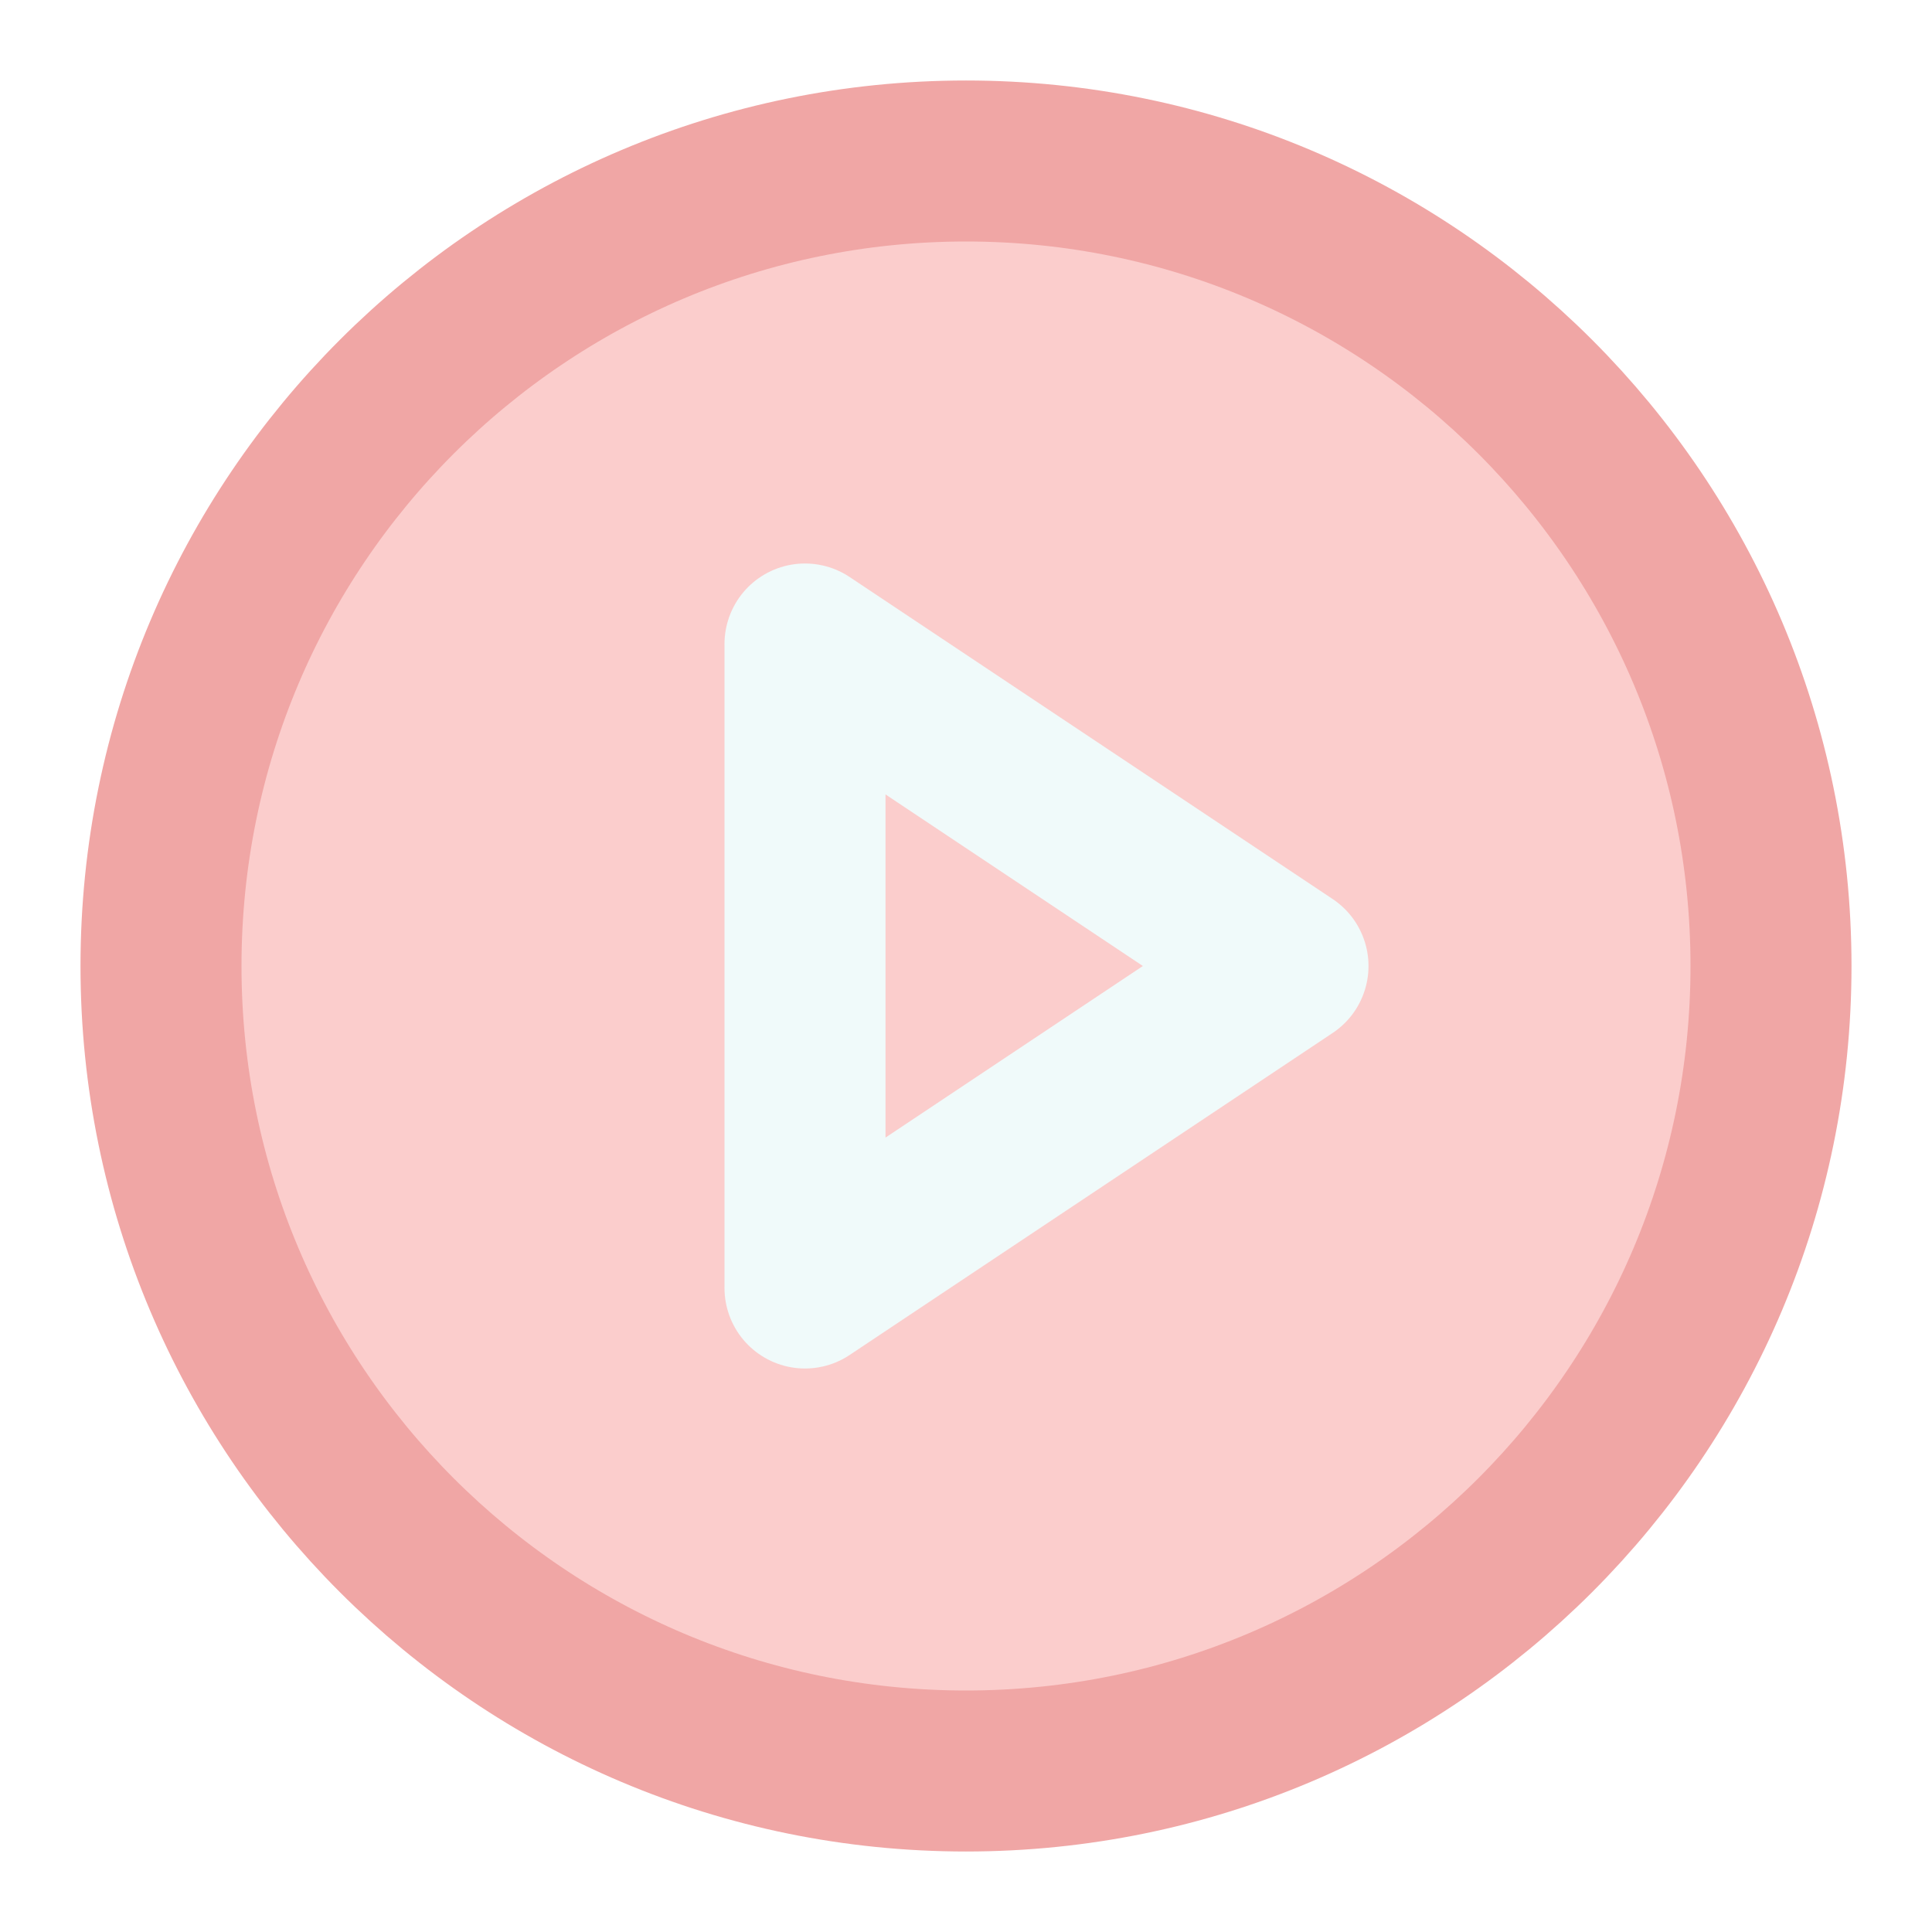
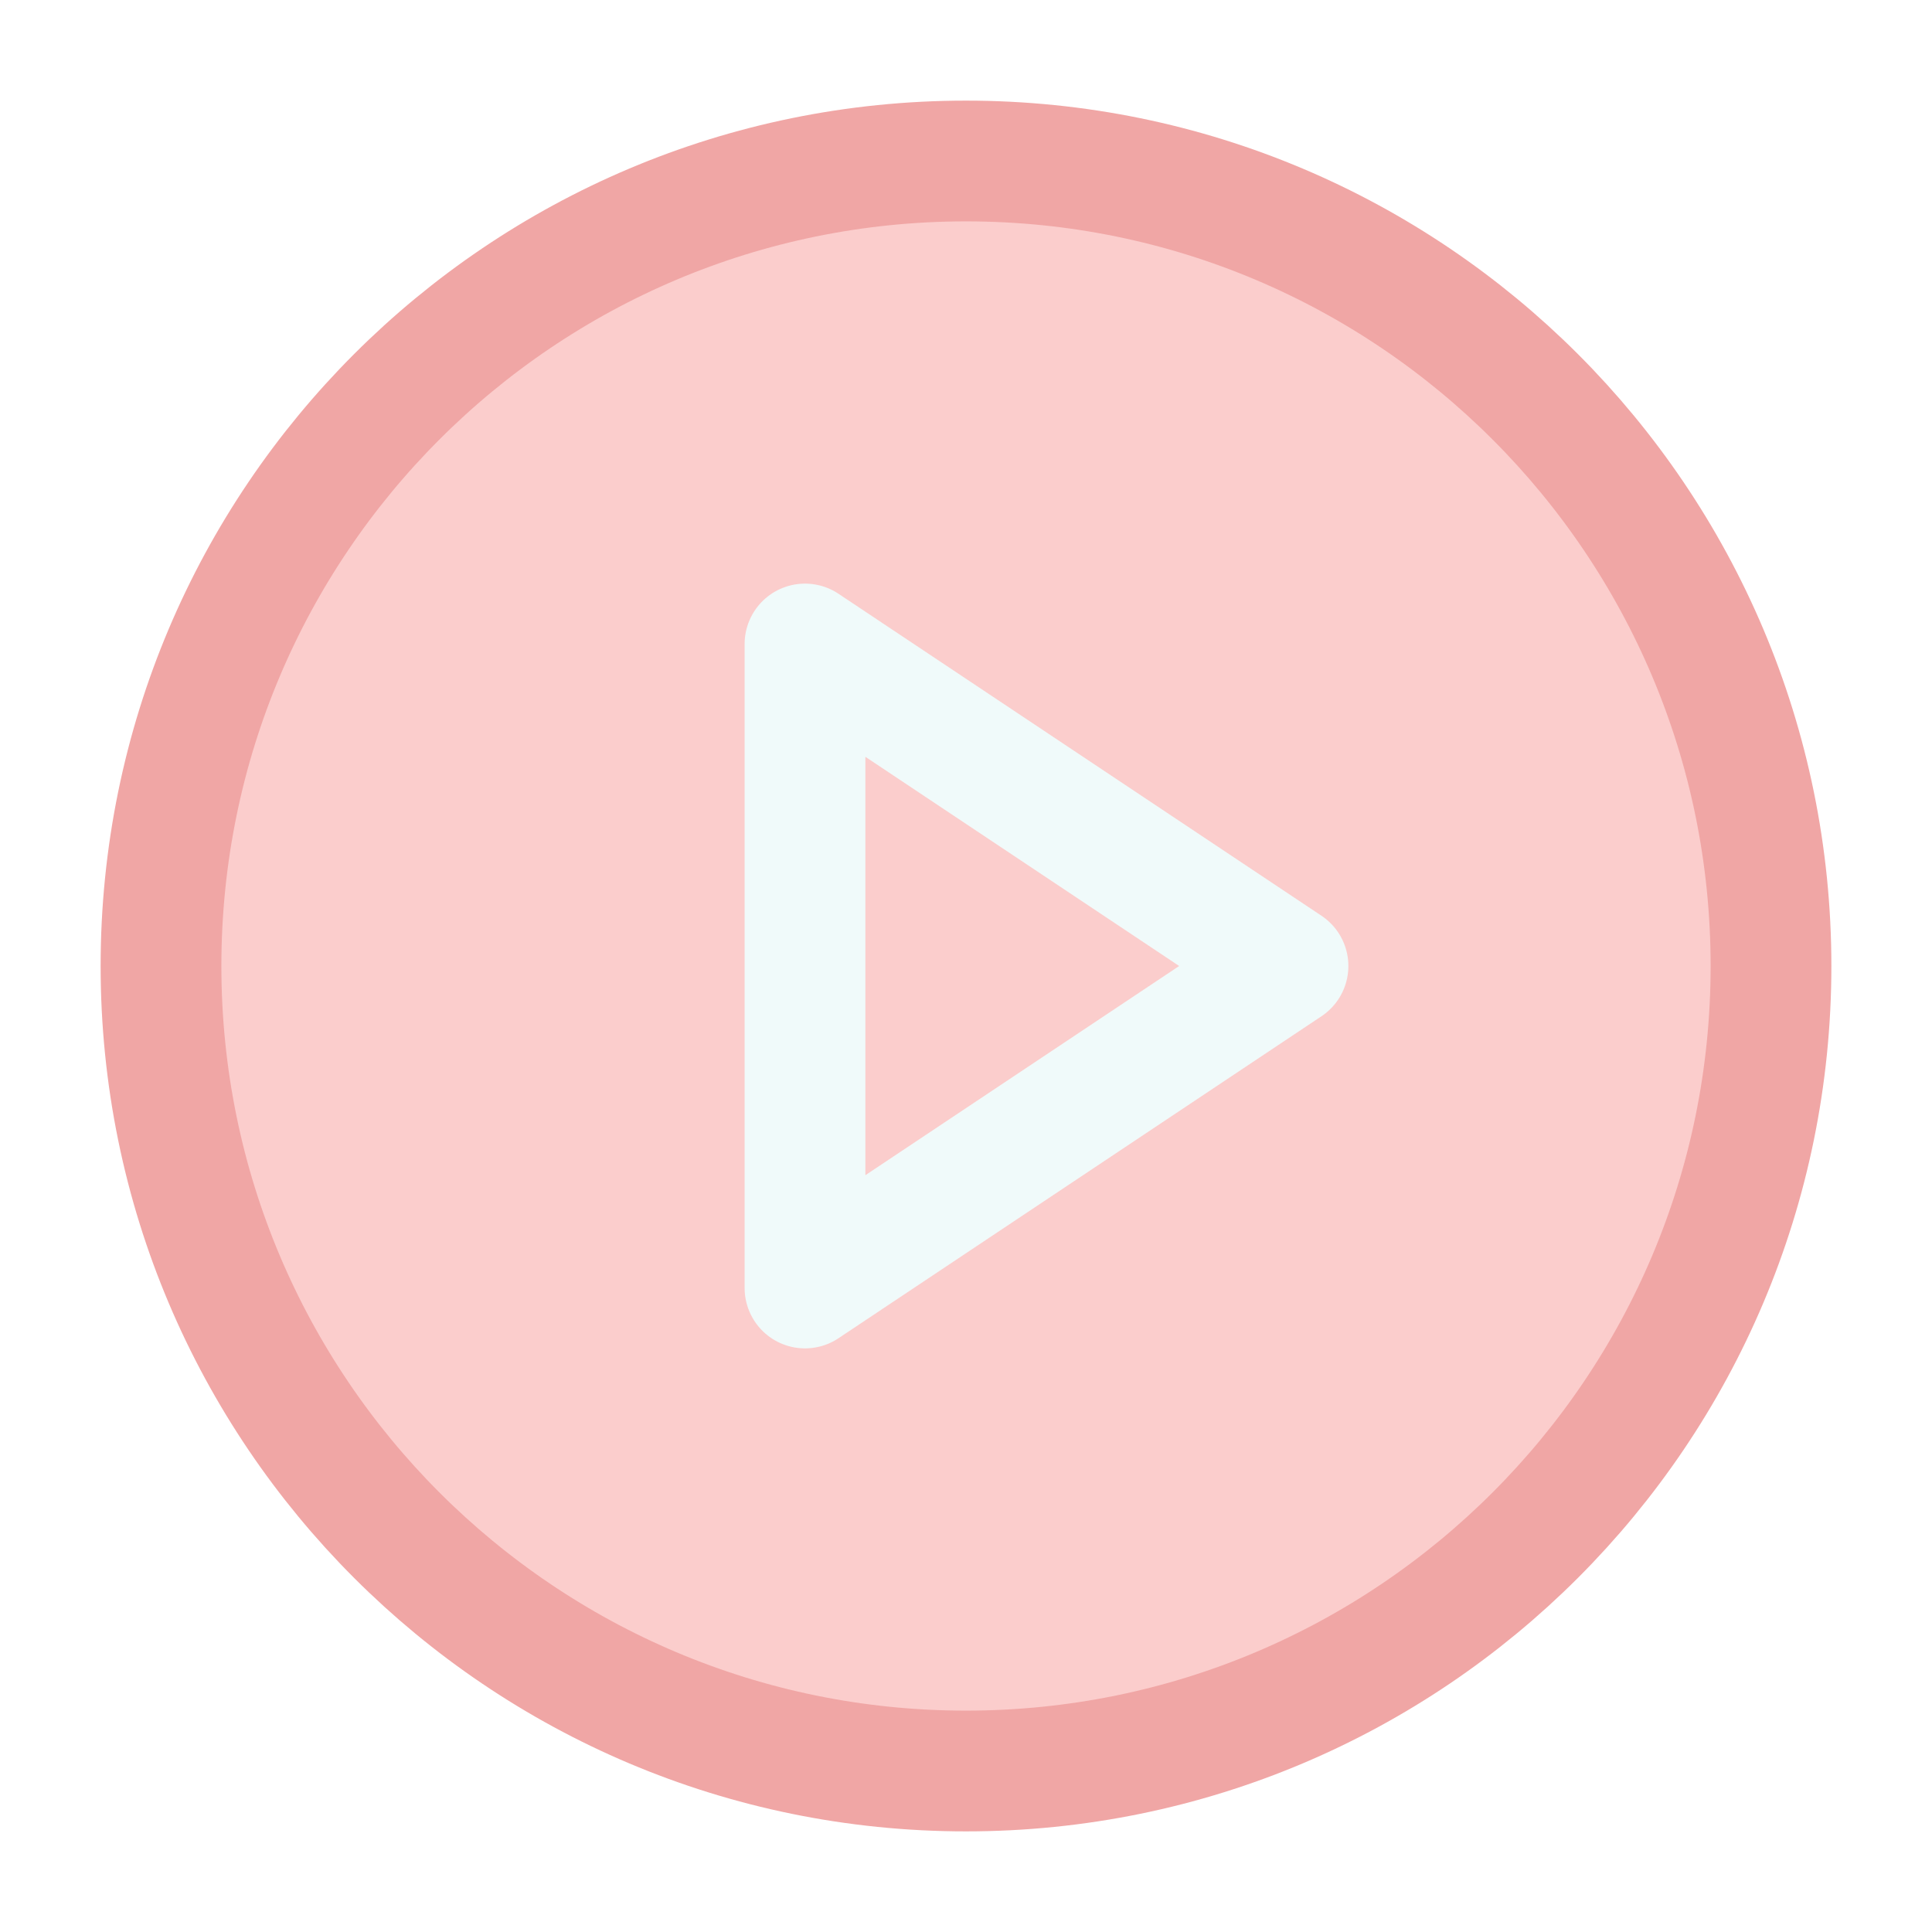
- <svg xmlns="http://www.w3.org/2000/svg" style="color: #f0a6a5; fill: #fbcdcc" width="24" height="24" viewBox="0 0 24 24" fill="none" stroke="currentColor" stroke-width="2" stroke-linecap="round" stroke-linejoin="round" class="feather feather-play-circle">
+ <svg xmlns="http://www.w3.org/2000/svg" style="color: #f0a6a5; fill: #fbcdcc" width="24" height="24" viewBox="0 0 24 24" fill="none" stroke="currentColor" stroke-width="1.5" stroke-linecap="round" stroke-linejoin="round" class="feather feather-play-circle">
  <circle cx="12" cy="12" r="10" />
  <polygon style="color: #f0fafa" points="10 8 16 12 10 16 10 8" />
</svg>
